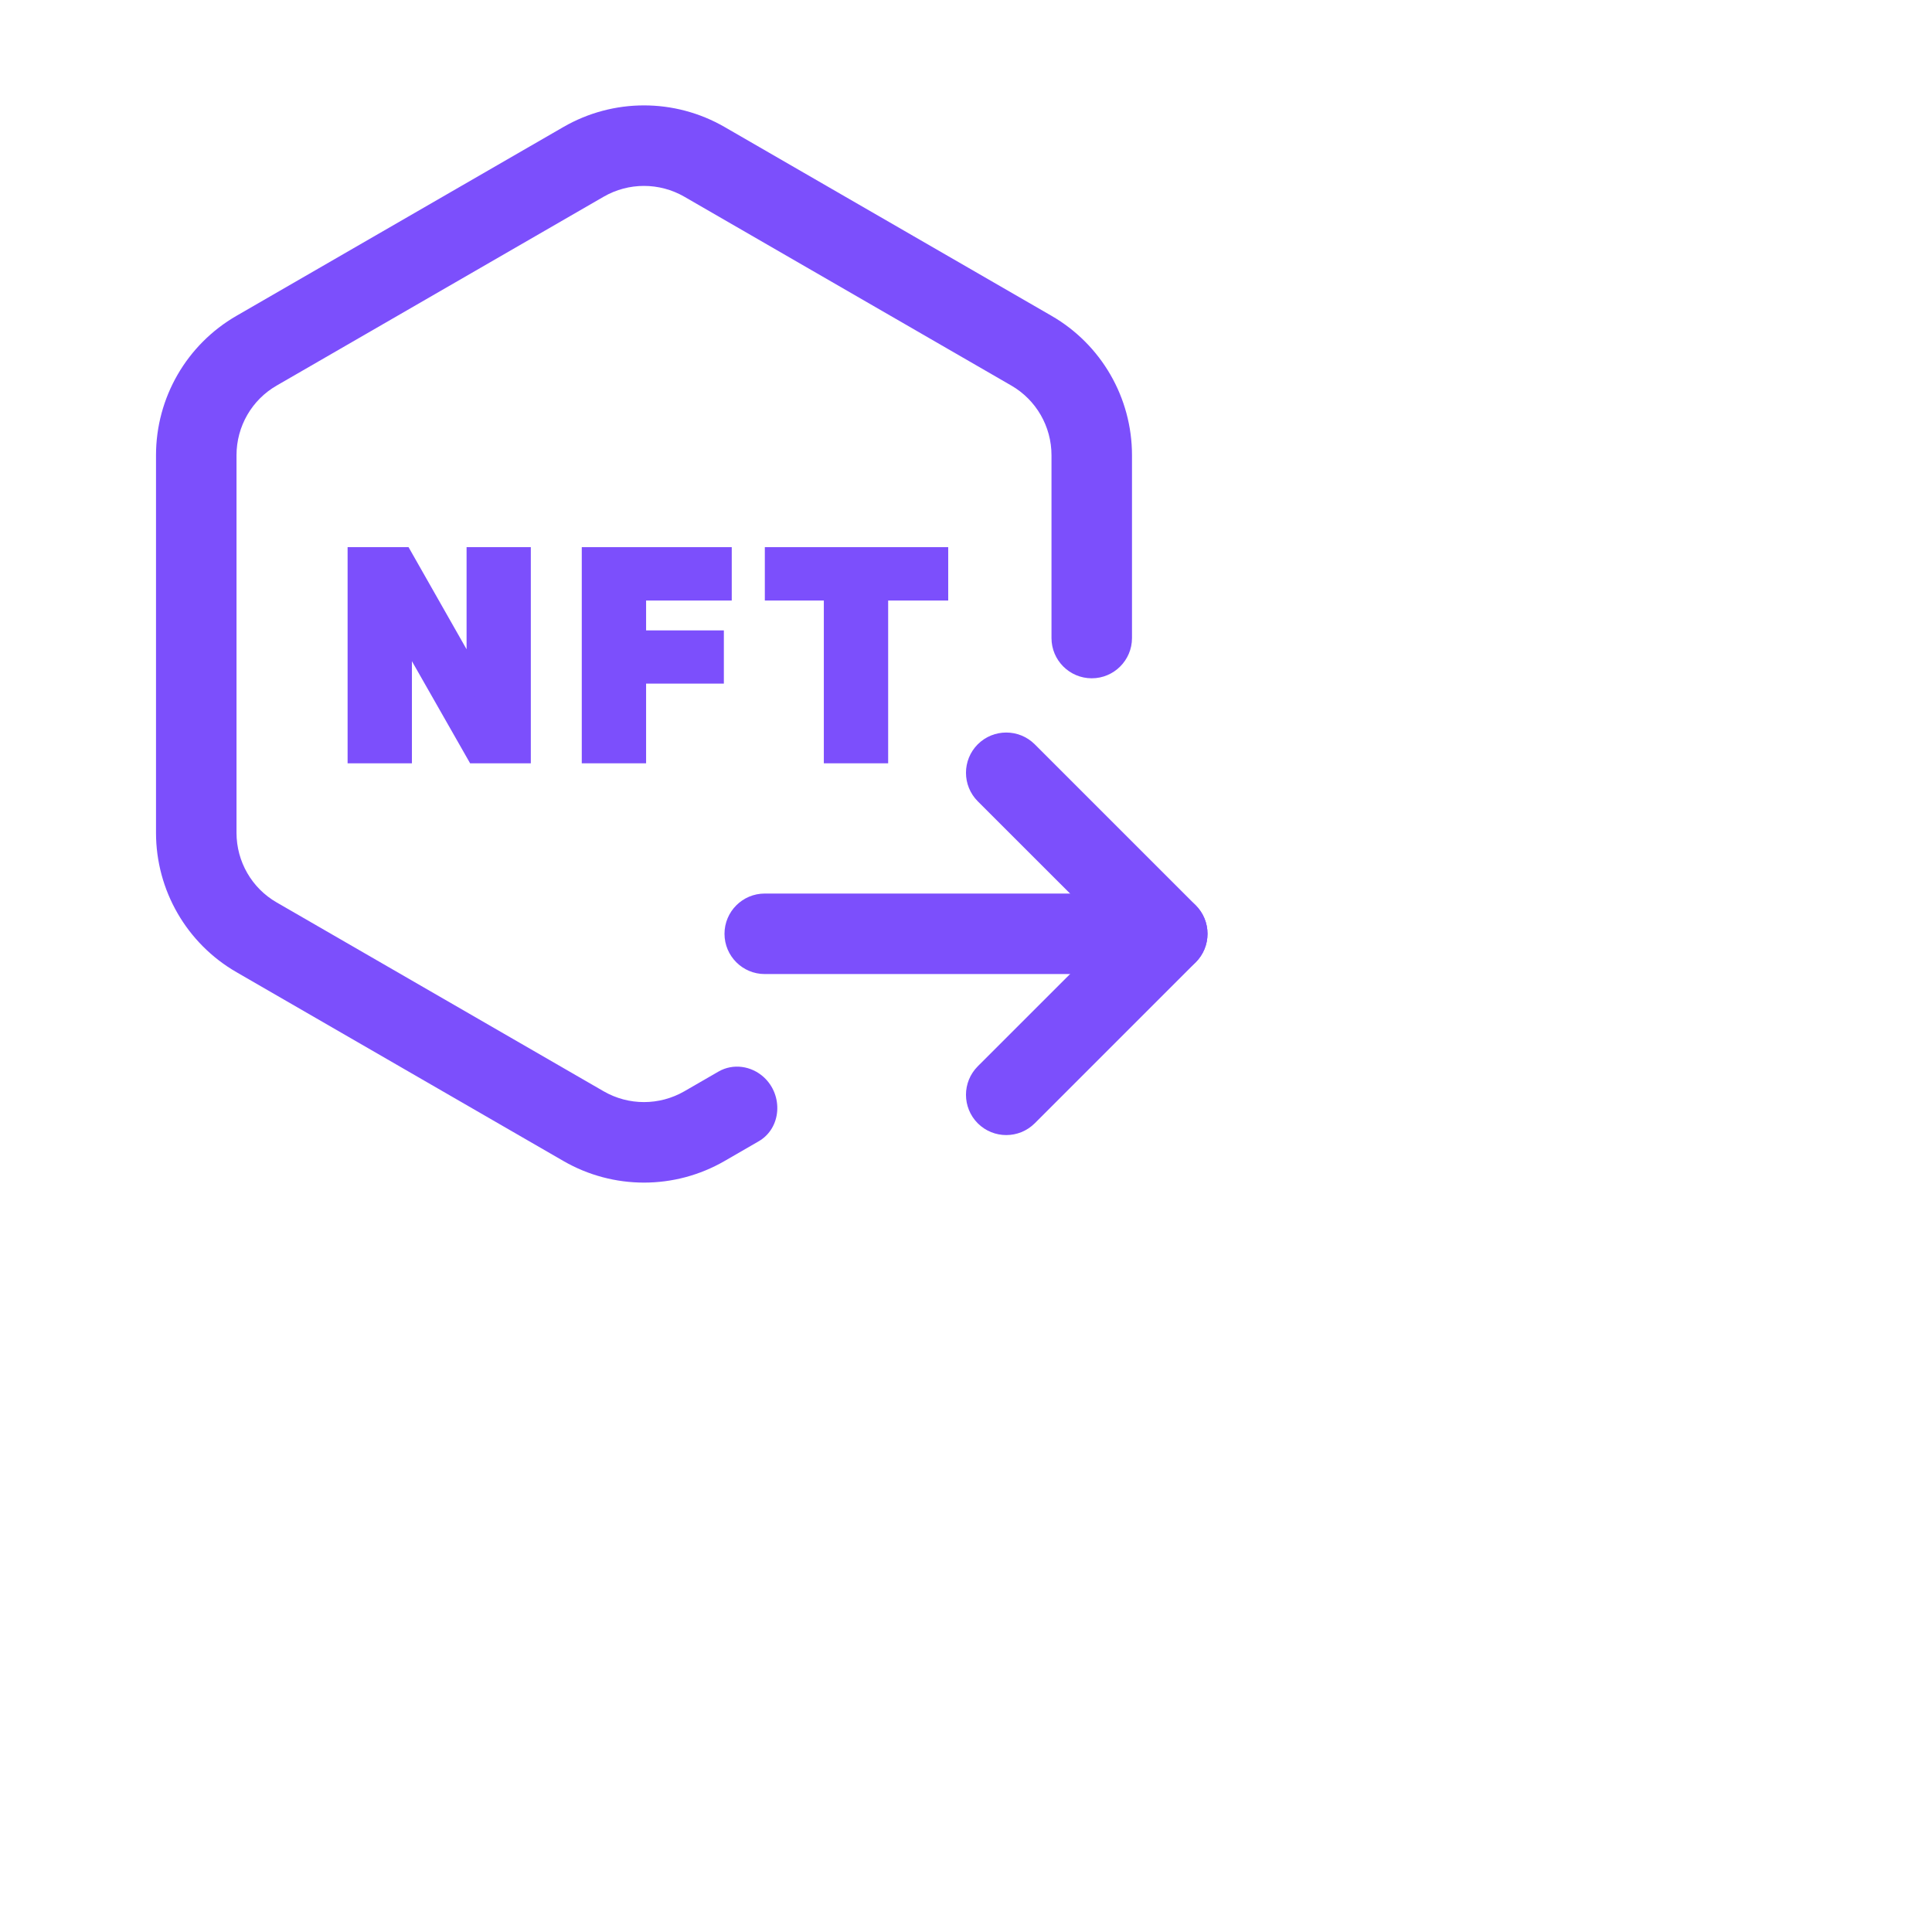
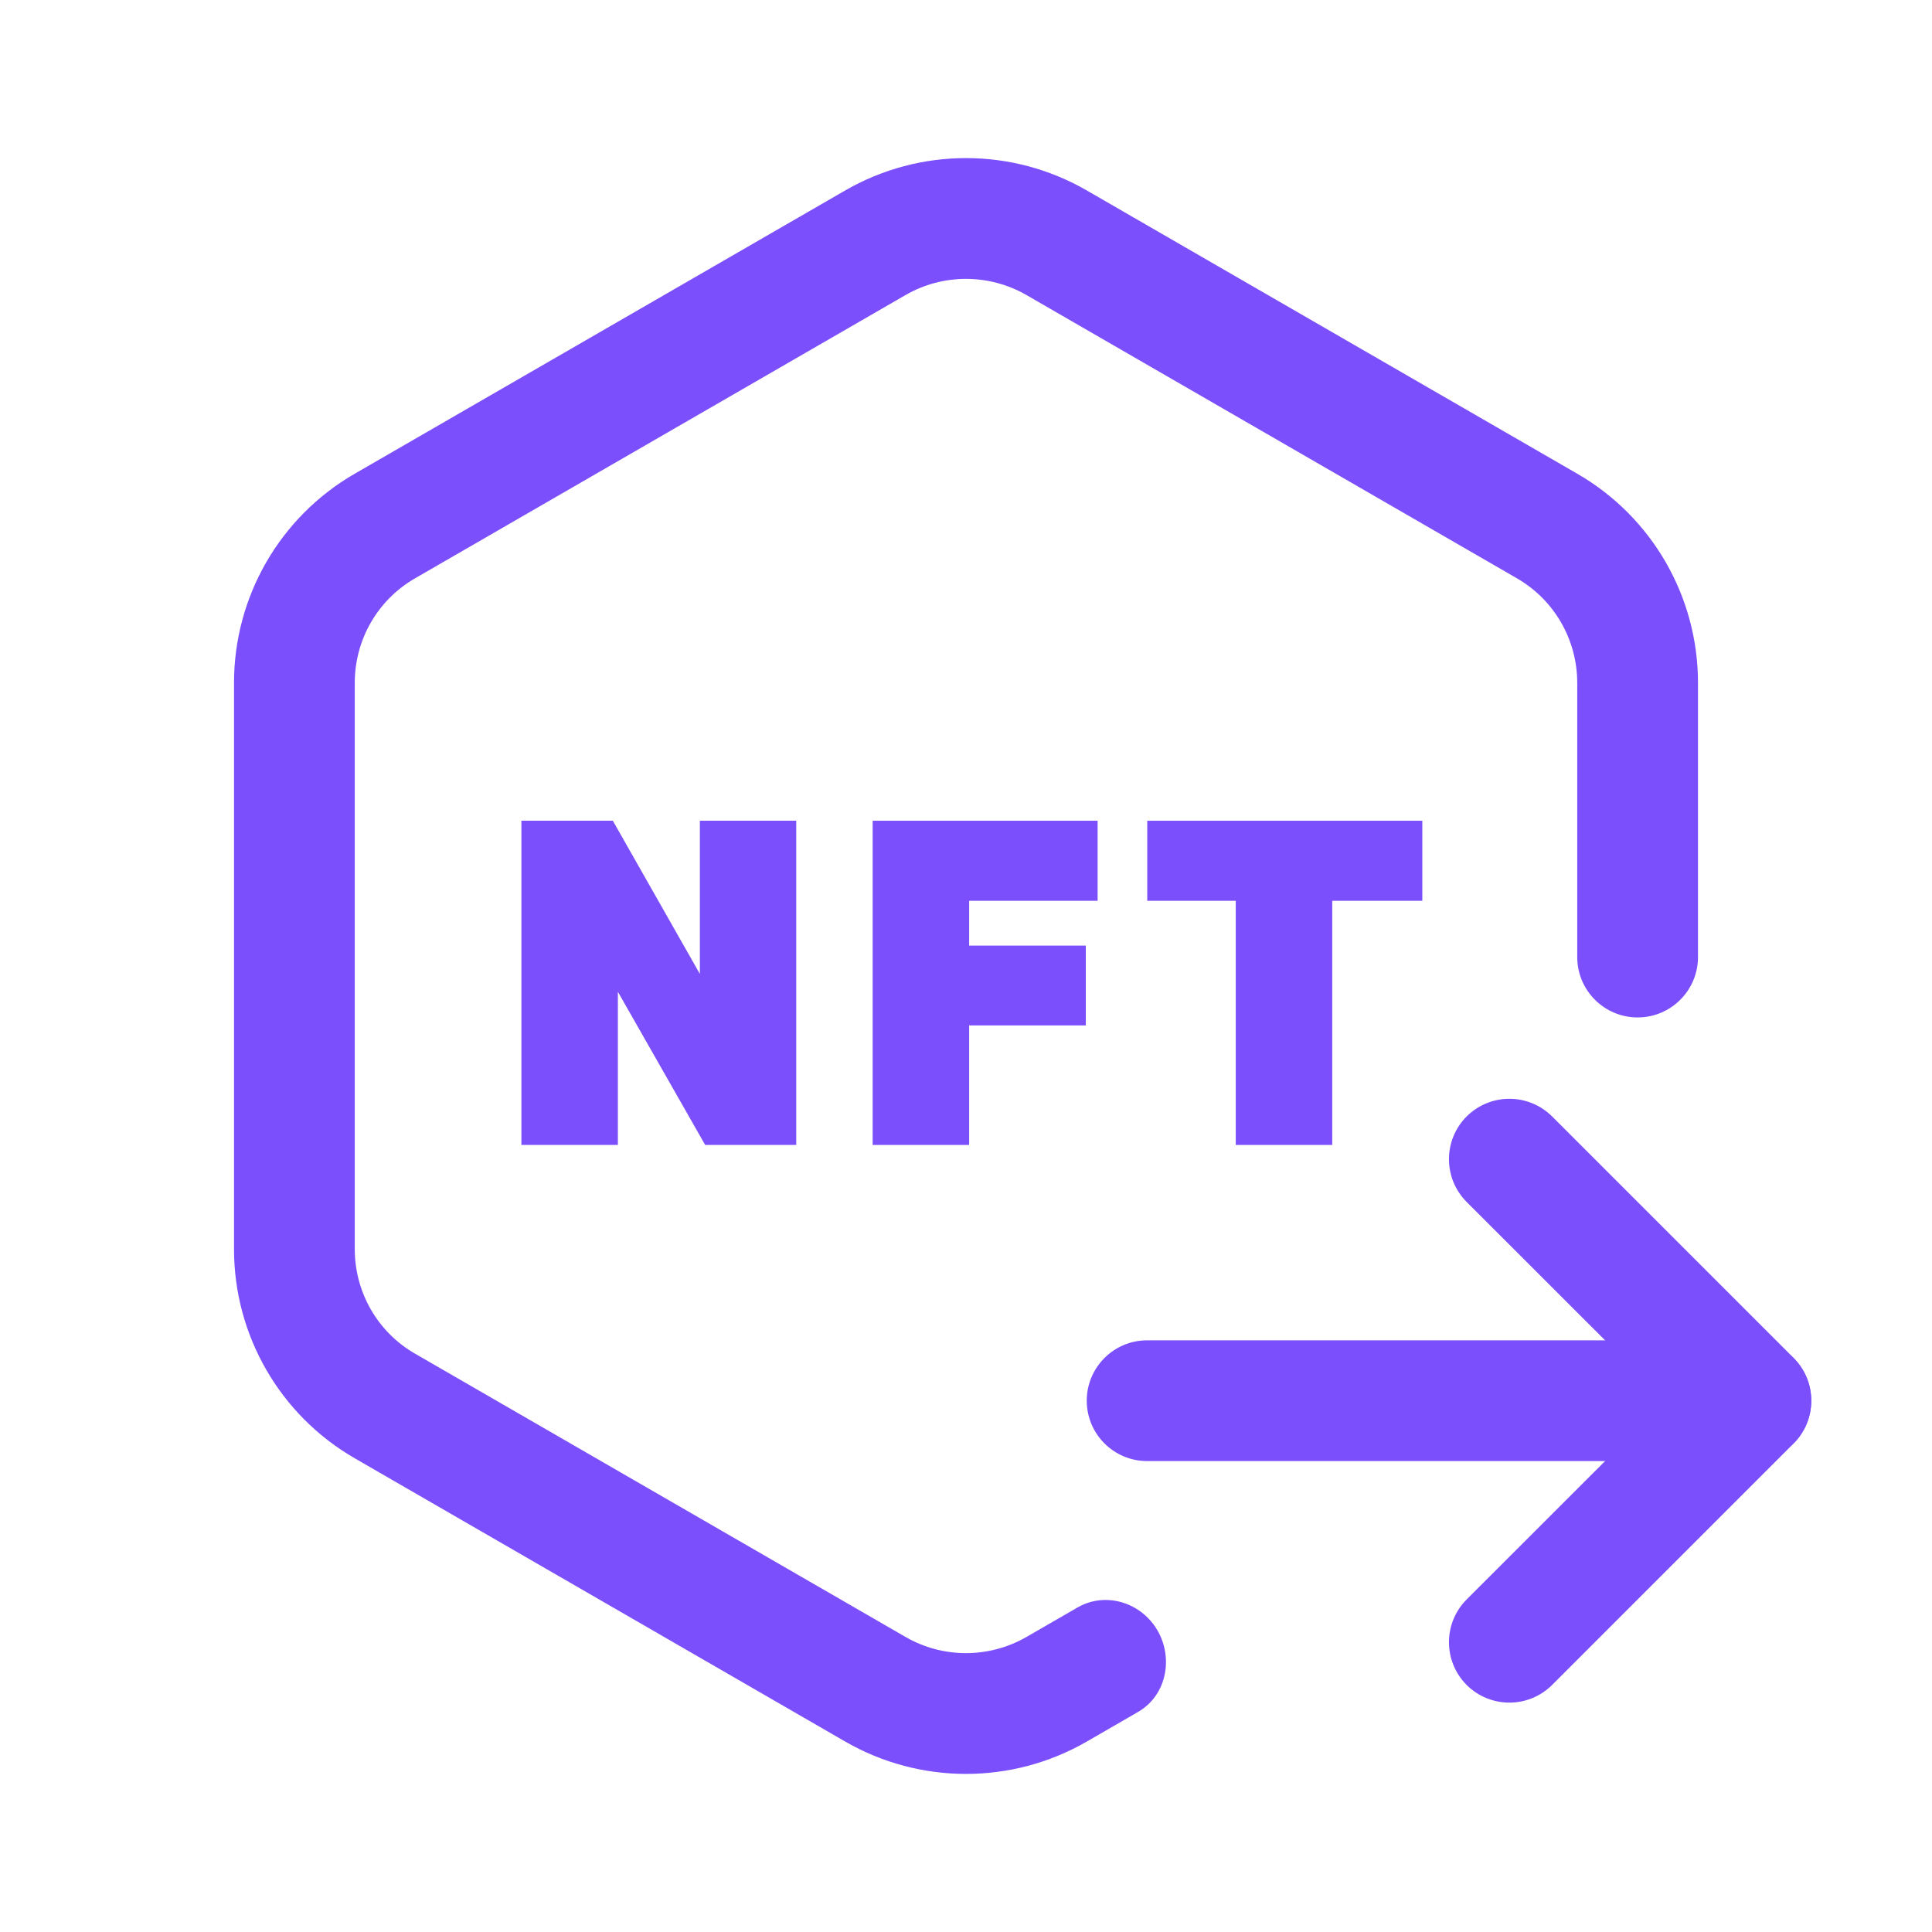
- <svg xmlns="http://www.w3.org/2000/svg" width="24" height="24" viewBox="0 0 24 24" fill="none">
+ <svg xmlns="http://www.w3.org/2000/svg" width="24" height="24" viewBox="0 0 16 16" fill="none">
  <path d="M6.494 9.382H5.898L5.017 7.836V9.382H4.418V6.897H5.017L5.896 8.444V6.897H6.494V9.382Z" fill="#7C4FFC" />
  <path d="M8.892 8.392H7.926V9.382H7.327V6.897H8.99V7.36H7.926V7.931H8.892V8.392Z" fill="#7C4FFC" />
  <path d="M10.933 7.36H11.679V6.897H9.601V7.36H10.334V9.382H10.933V7.36Z" fill="#7C4FFC" />
  <path d="M6.494 9.382H5.898L5.017 7.836V9.382H4.418V6.897H5.017L5.896 8.444V6.897H6.494V9.382Z" stroke="#7C4FFC" stroke-width="0.2" />
  <path d="M8.892 8.392H7.926V9.382H7.327V6.897H8.99V7.36H7.926V7.931H8.892V8.392Z" stroke="#7C4FFC" stroke-width="0.2" />
  <path d="M10.933 7.36H11.679V6.897H9.601V7.36H10.334V9.382H10.933V7.36Z" stroke="#7C4FFC" stroke-width="0.2" />
  <path fill-rule="evenodd" clip-rule="evenodd" d="M8.5 2.443L12.562 4.789C12.871 4.967 13.062 5.297 13.062 5.655V7.926C13.062 8.202 13.286 8.426 13.562 8.426C13.838 8.426 14.062 8.202 14.062 7.926V5.655C14.062 4.94 13.681 4.28 13.062 3.923L9 1.577C8.381 1.22 7.619 1.22 7 1.577L2.938 3.923C2.319 4.28 1.938 4.94 1.938 5.655V10.345C1.938 11.06 2.319 11.72 2.938 12.077L7 14.423C7.619 14.78 8.381 14.78 9 14.423L9.424 14.178C9.71 14.013 9.732 13.604 9.488 13.381C9.334 13.24 9.107 13.207 8.926 13.311L8.5 13.557C8.19 13.735 7.809 13.735 7.5 13.557L3.438 11.211C3.128 11.033 2.938 10.703 2.938 10.345V5.655C2.938 5.297 3.128 4.967 3.438 4.789L7.5 2.443C7.809 2.265 8.19 2.265 8.5 2.443Z" fill="#7C4FFC" />
  <path fill-rule="evenodd" clip-rule="evenodd" d="M9 11.6C9 11.324 9.224 11.1 9.5 11.1H14.5C14.776 11.1 15 11.324 15 11.6C15 11.876 14.776 12.1 14.5 12.1H9.5C9.224 12.1 9 11.876 9 11.6Z" fill="#7C4FFC" />
  <path fill-rule="evenodd" clip-rule="evenodd" d="M12.146 9.246C12.342 9.051 12.658 9.051 12.854 9.246L14.854 11.246C15.049 11.442 15.049 11.758 14.854 11.954L12.854 13.954C12.658 14.149 12.342 14.149 12.146 13.954C11.951 13.758 11.951 13.442 12.146 13.246L13.793 11.6L12.146 9.954C11.951 9.758 11.951 9.442 12.146 9.246Z" fill="#7C4FFC" />
</svg>
